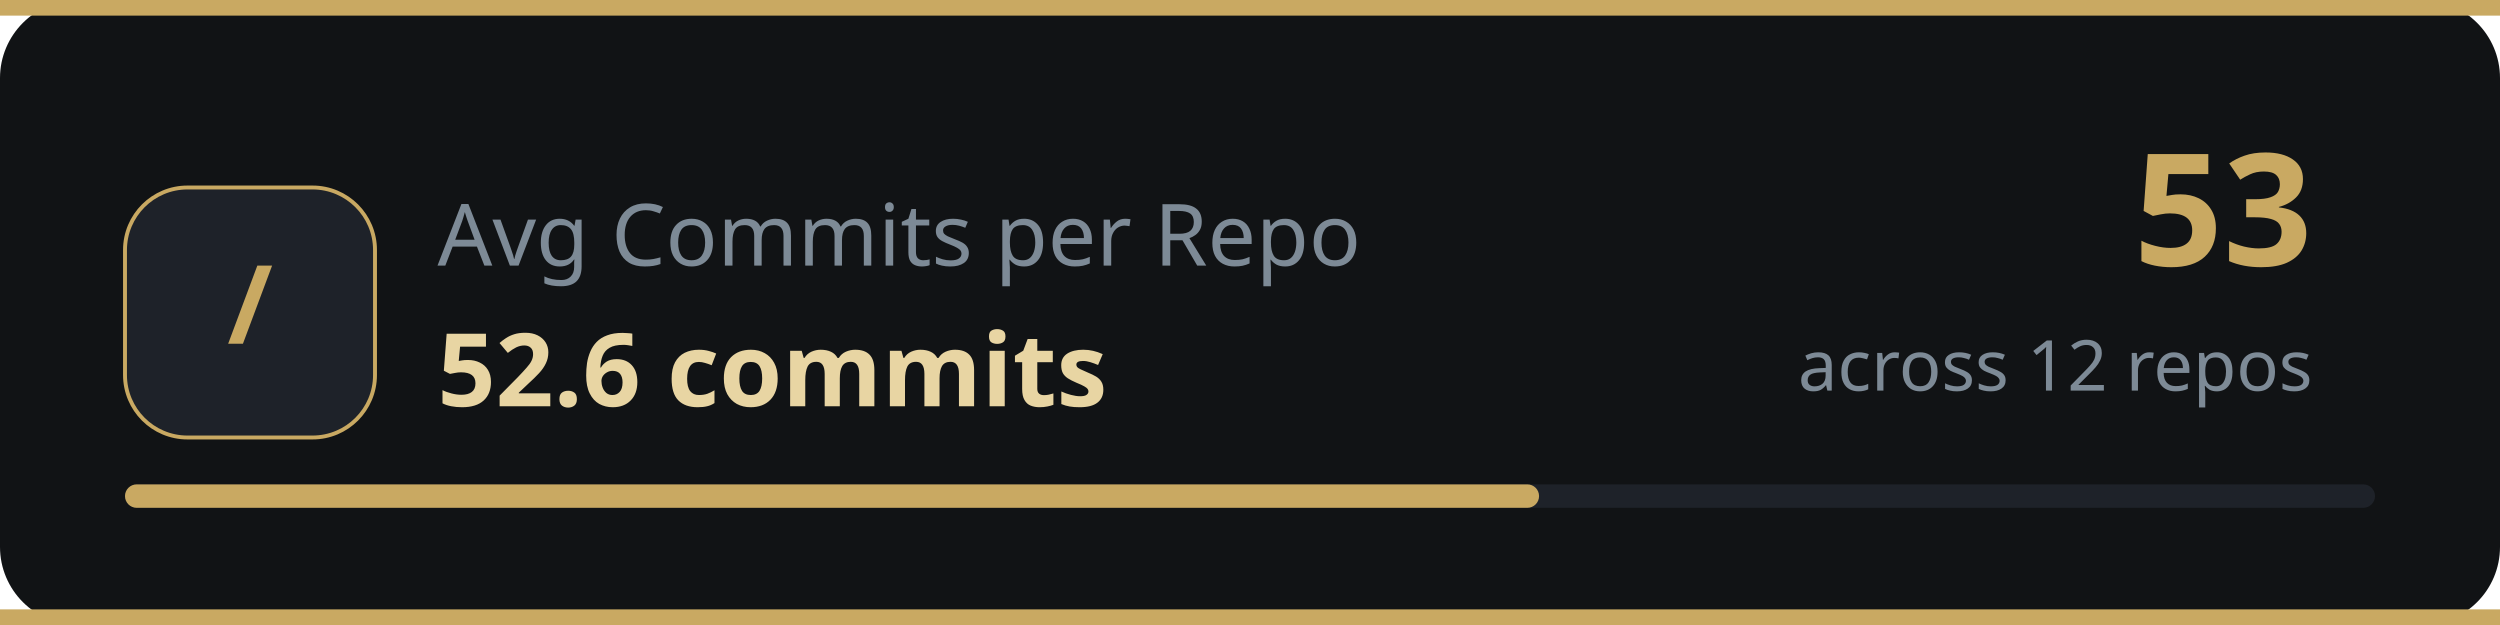
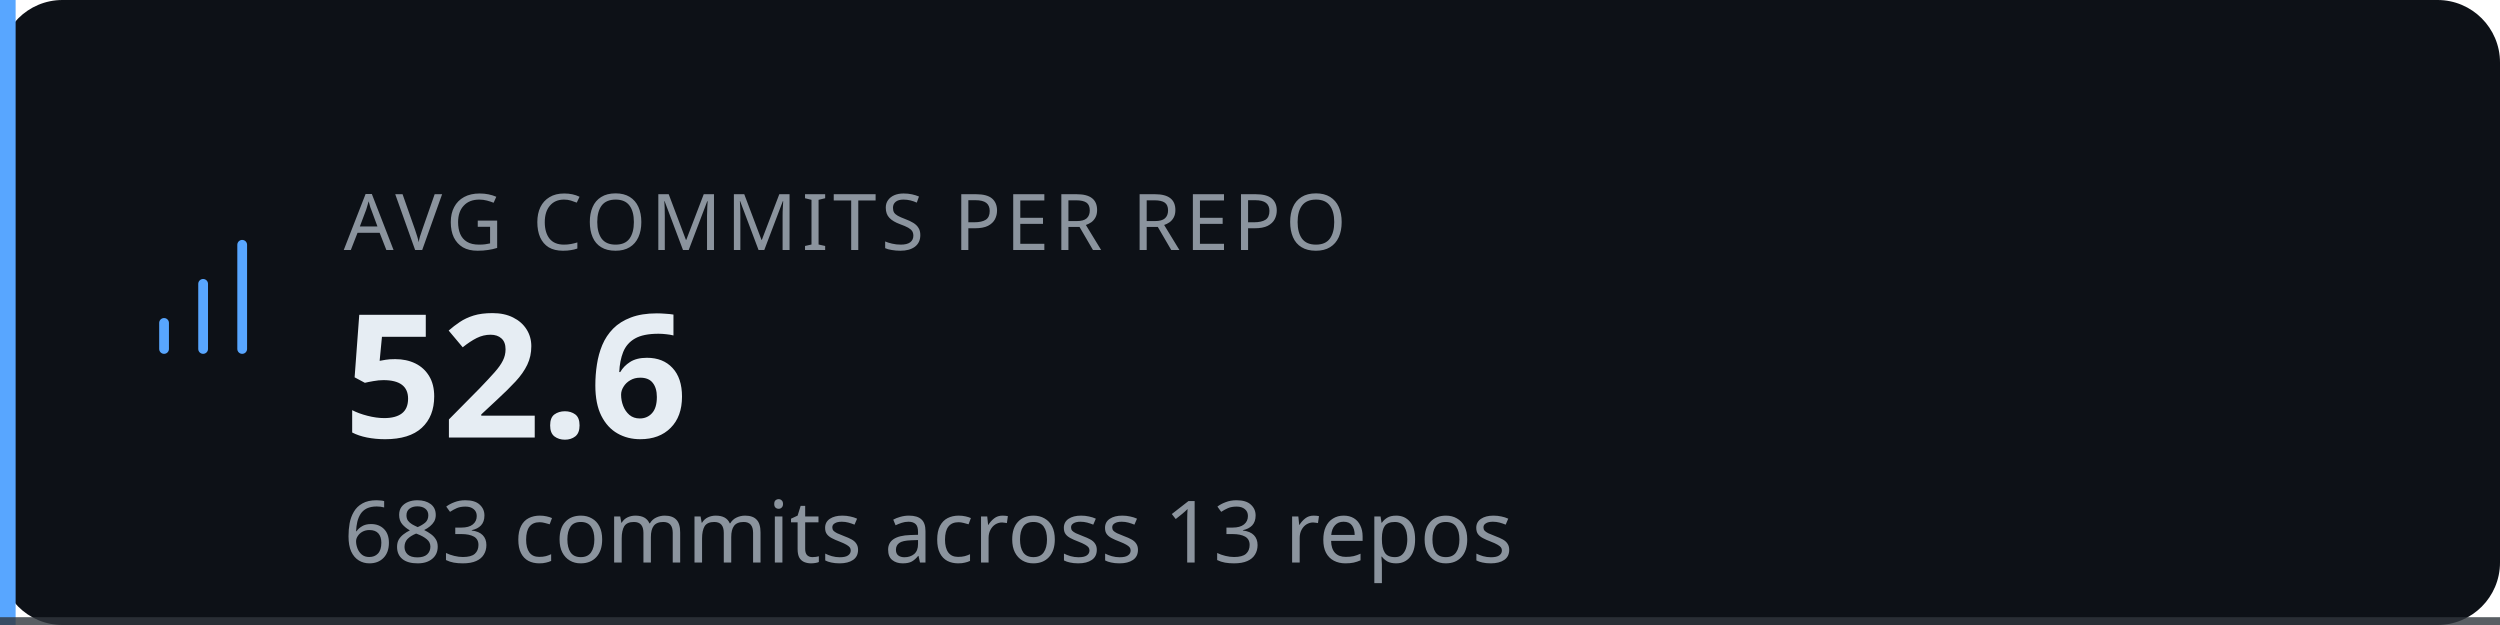
<svg xmlns="http://www.w3.org/2000/svg" viewBox="0 0 320 80">
-   <rect width="320" height="80" fill="#111315" rx="10" />
-   <rect width="320" height="2" fill="#c9a962" rx="0" />
-   <rect x="16" y="24" width="32" height="32" rx="8" fill="#1e2229" stroke="#c9a962" stroke-width="0.5" />
-   <text x="32" y="44" font-family="sans-serif" font-size="14" fill="#c9a962" text-anchor="middle" font-weight="700">/</text>
-   <text x="56" y="34" font-family="sans-serif" font-size="11" fill="#7d8a96">Avg Commits per Repo</text>
-   <text x="56" y="52" font-family="sans-serif" font-size="13" fill="#e8d5a3" font-weight="600">52.6 commits</text>
-   <text x="296" y="34" font-family="sans-serif" font-size="20" fill="#c9a962" text-anchor="end" font-weight="700">53</text>
-   <text x="296" y="50" font-family="sans-serif" font-size="9" fill="#7d8a96" text-anchor="end">across 12 repos</text>
-   <rect x="16" y="62" width="288" height="3" rx="1.5" fill="#1e2229" />
-   <rect x="16" y="62" width="181" height="3" rx="1.5" fill="#c9a962" />
-   <rect y="78" width="320" height="2" fill="#c9a962" rx="0" />
+   <style>
+     .card-bg { transition: background 0.15s ease; }
+     .card-bg:hover { background: #1c2128; }
+   </style>
+   <rect width="320" height="80" fill="#0d1117" rx="8" class="card-bg" />
+   <rect x="0" y="0" width="2" height="80" fill="#58a6ff" rx="0" />
+   <svg x="16" y="28" width="20" height="20" viewBox="0 0 24 24" fill="none">
+     <line x1="12" y1="20" x2="12" y2="10" stroke="#58a6ff" stroke-width="1.5" stroke-linecap="round" />
+     <line x1="18" y1="20" x2="18" y2="4" stroke="#58a6ff" stroke-width="1.5" stroke-linecap="round" />
+     <line x1="6" y1="20" x2="6" y2="16" stroke="#58a6ff" stroke-width="1.5" stroke-linecap="round" />
+   </svg>
+   <text x="44" y="32" font-family="'Segoe UI', system-ui, -apple-system, sans-serif" font-size="10" fill="#8b949e" letter-spacing="0.06em">AVG COMMITS PER REPO</text>
+   <text x="44" y="56" font-family="'Segoe UI', system-ui, -apple-system, sans-serif" font-size="22" fill="#e6edf3" font-weight="700">52.6</text>
+   <text x="44" y="72" font-family="'Segoe UI', system-ui, -apple-system, sans-serif" font-size="11" fill="#8b949e">683 commits across 13 repos</text>
+   <rect y="79" width="320" height="1" fill="rgba(48, 54, 61, 0.8)" rx="0" />
</svg>
